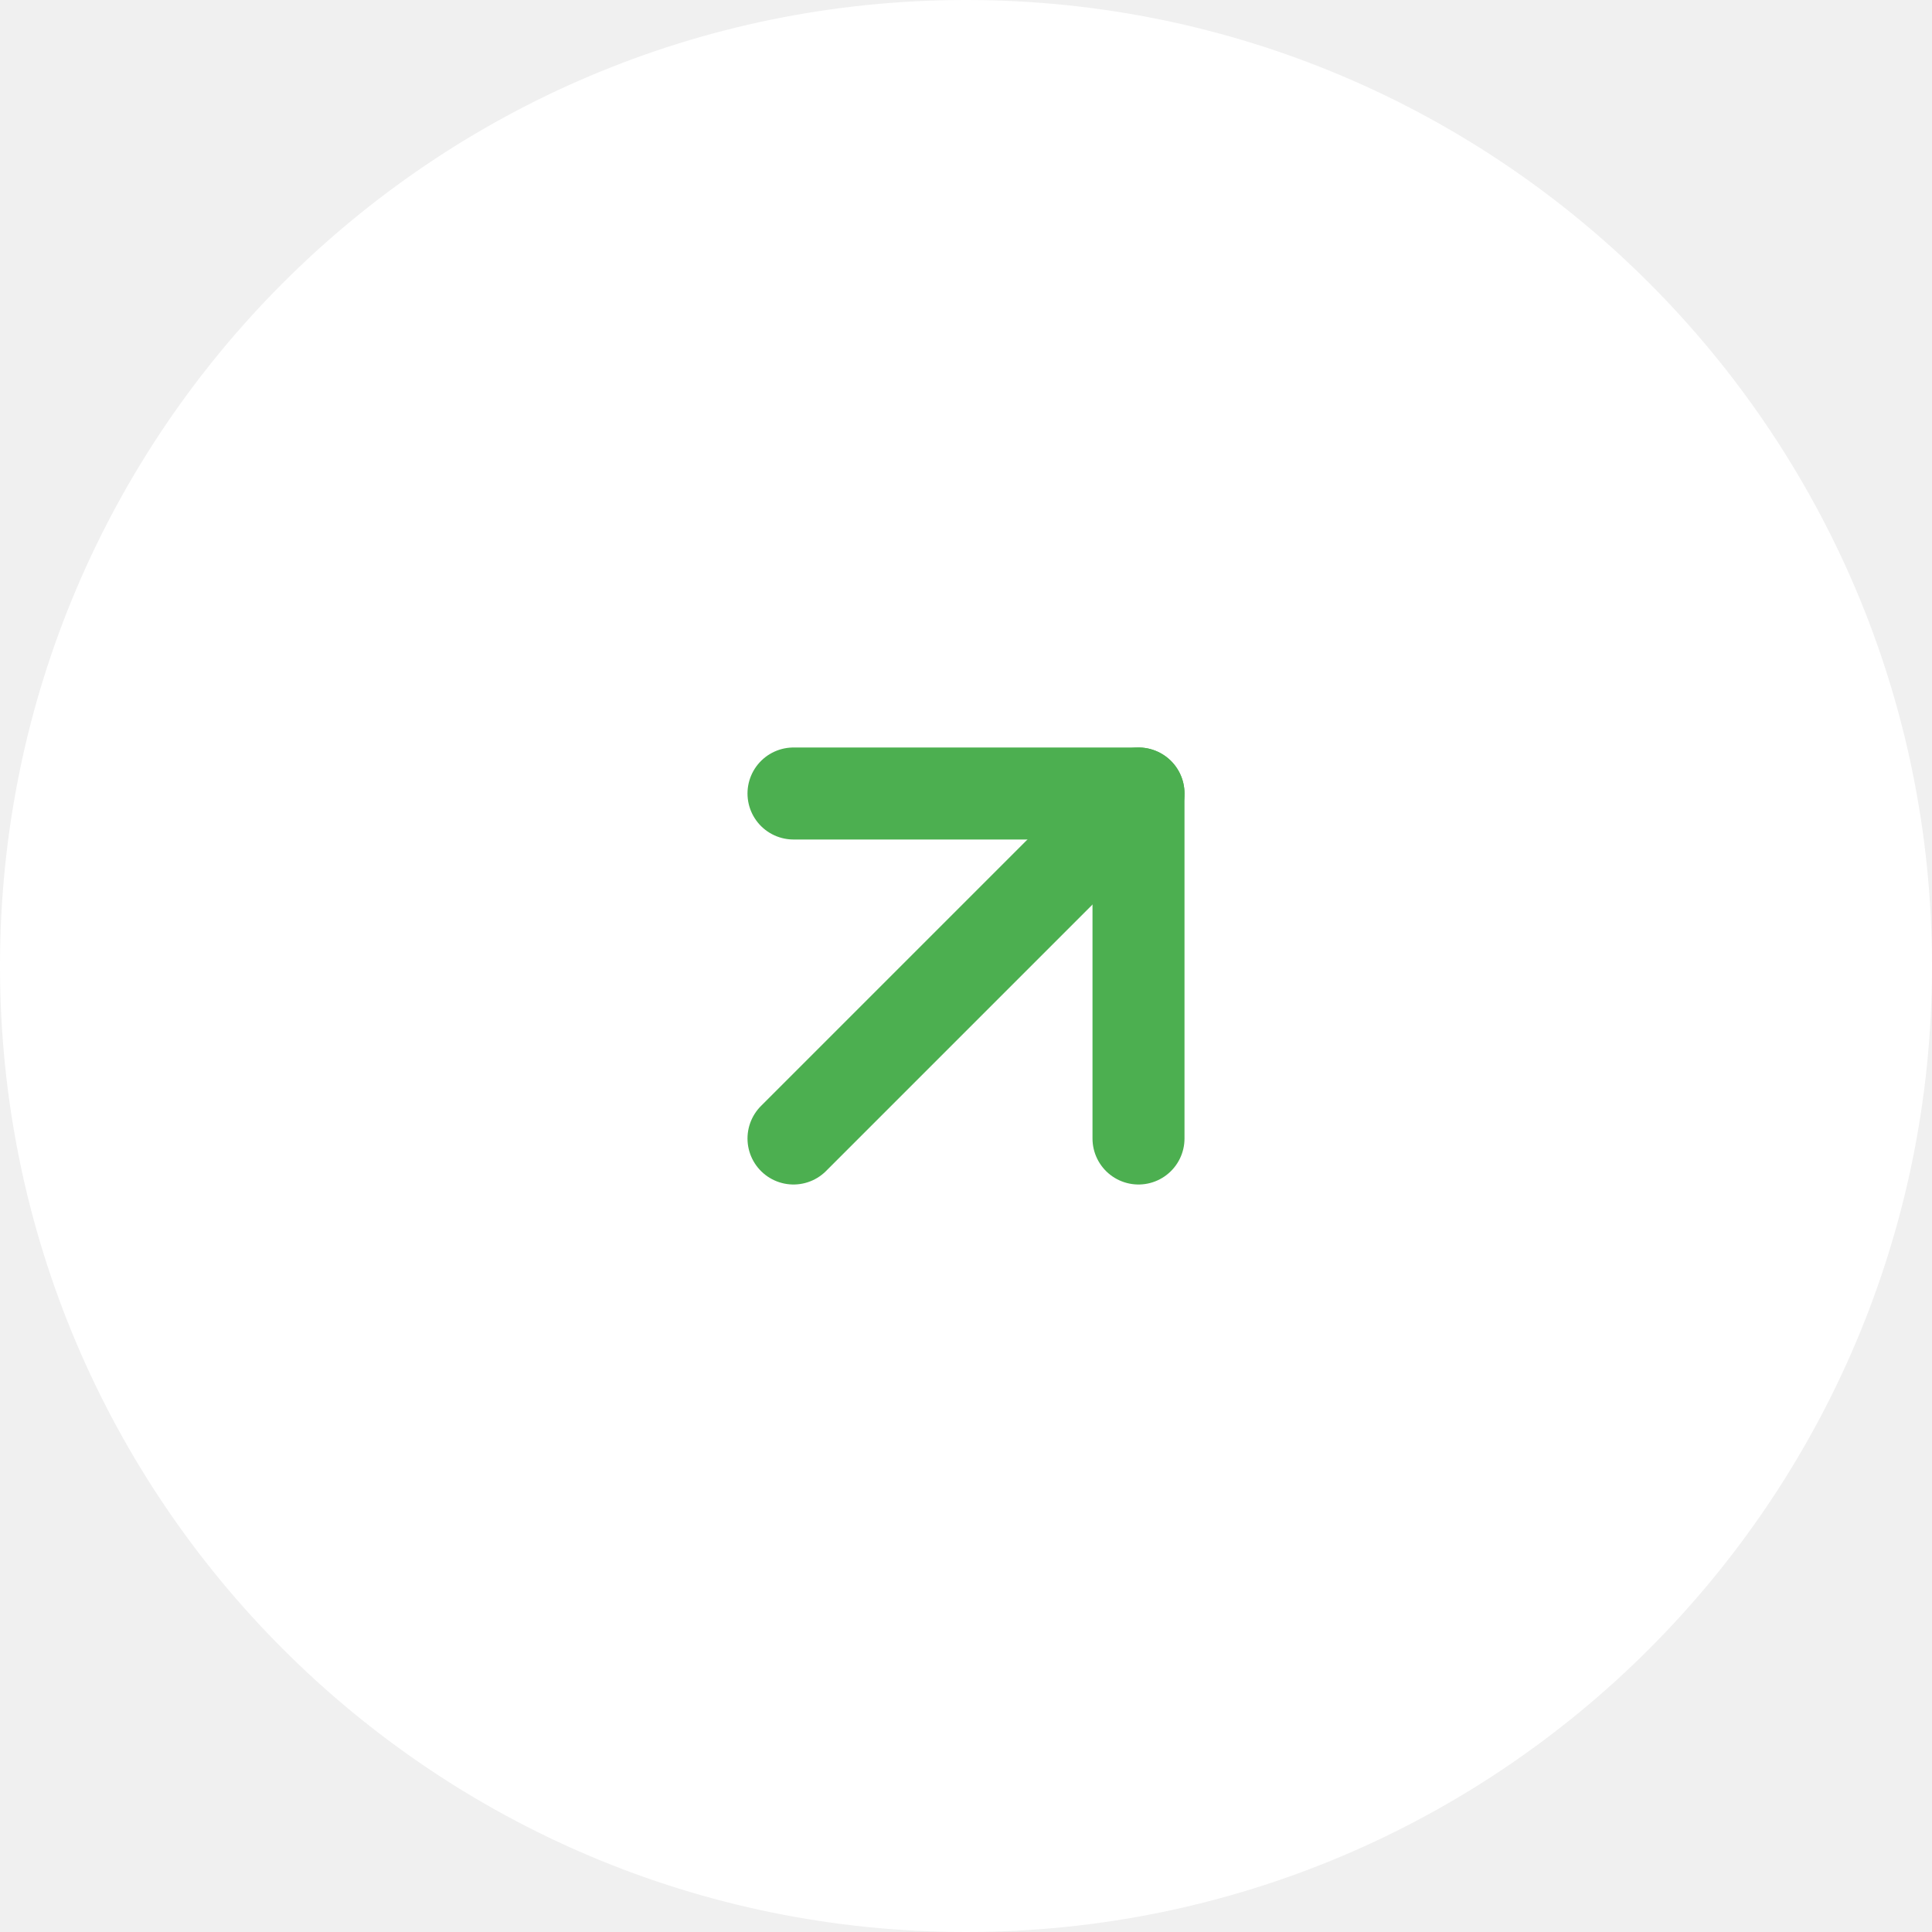
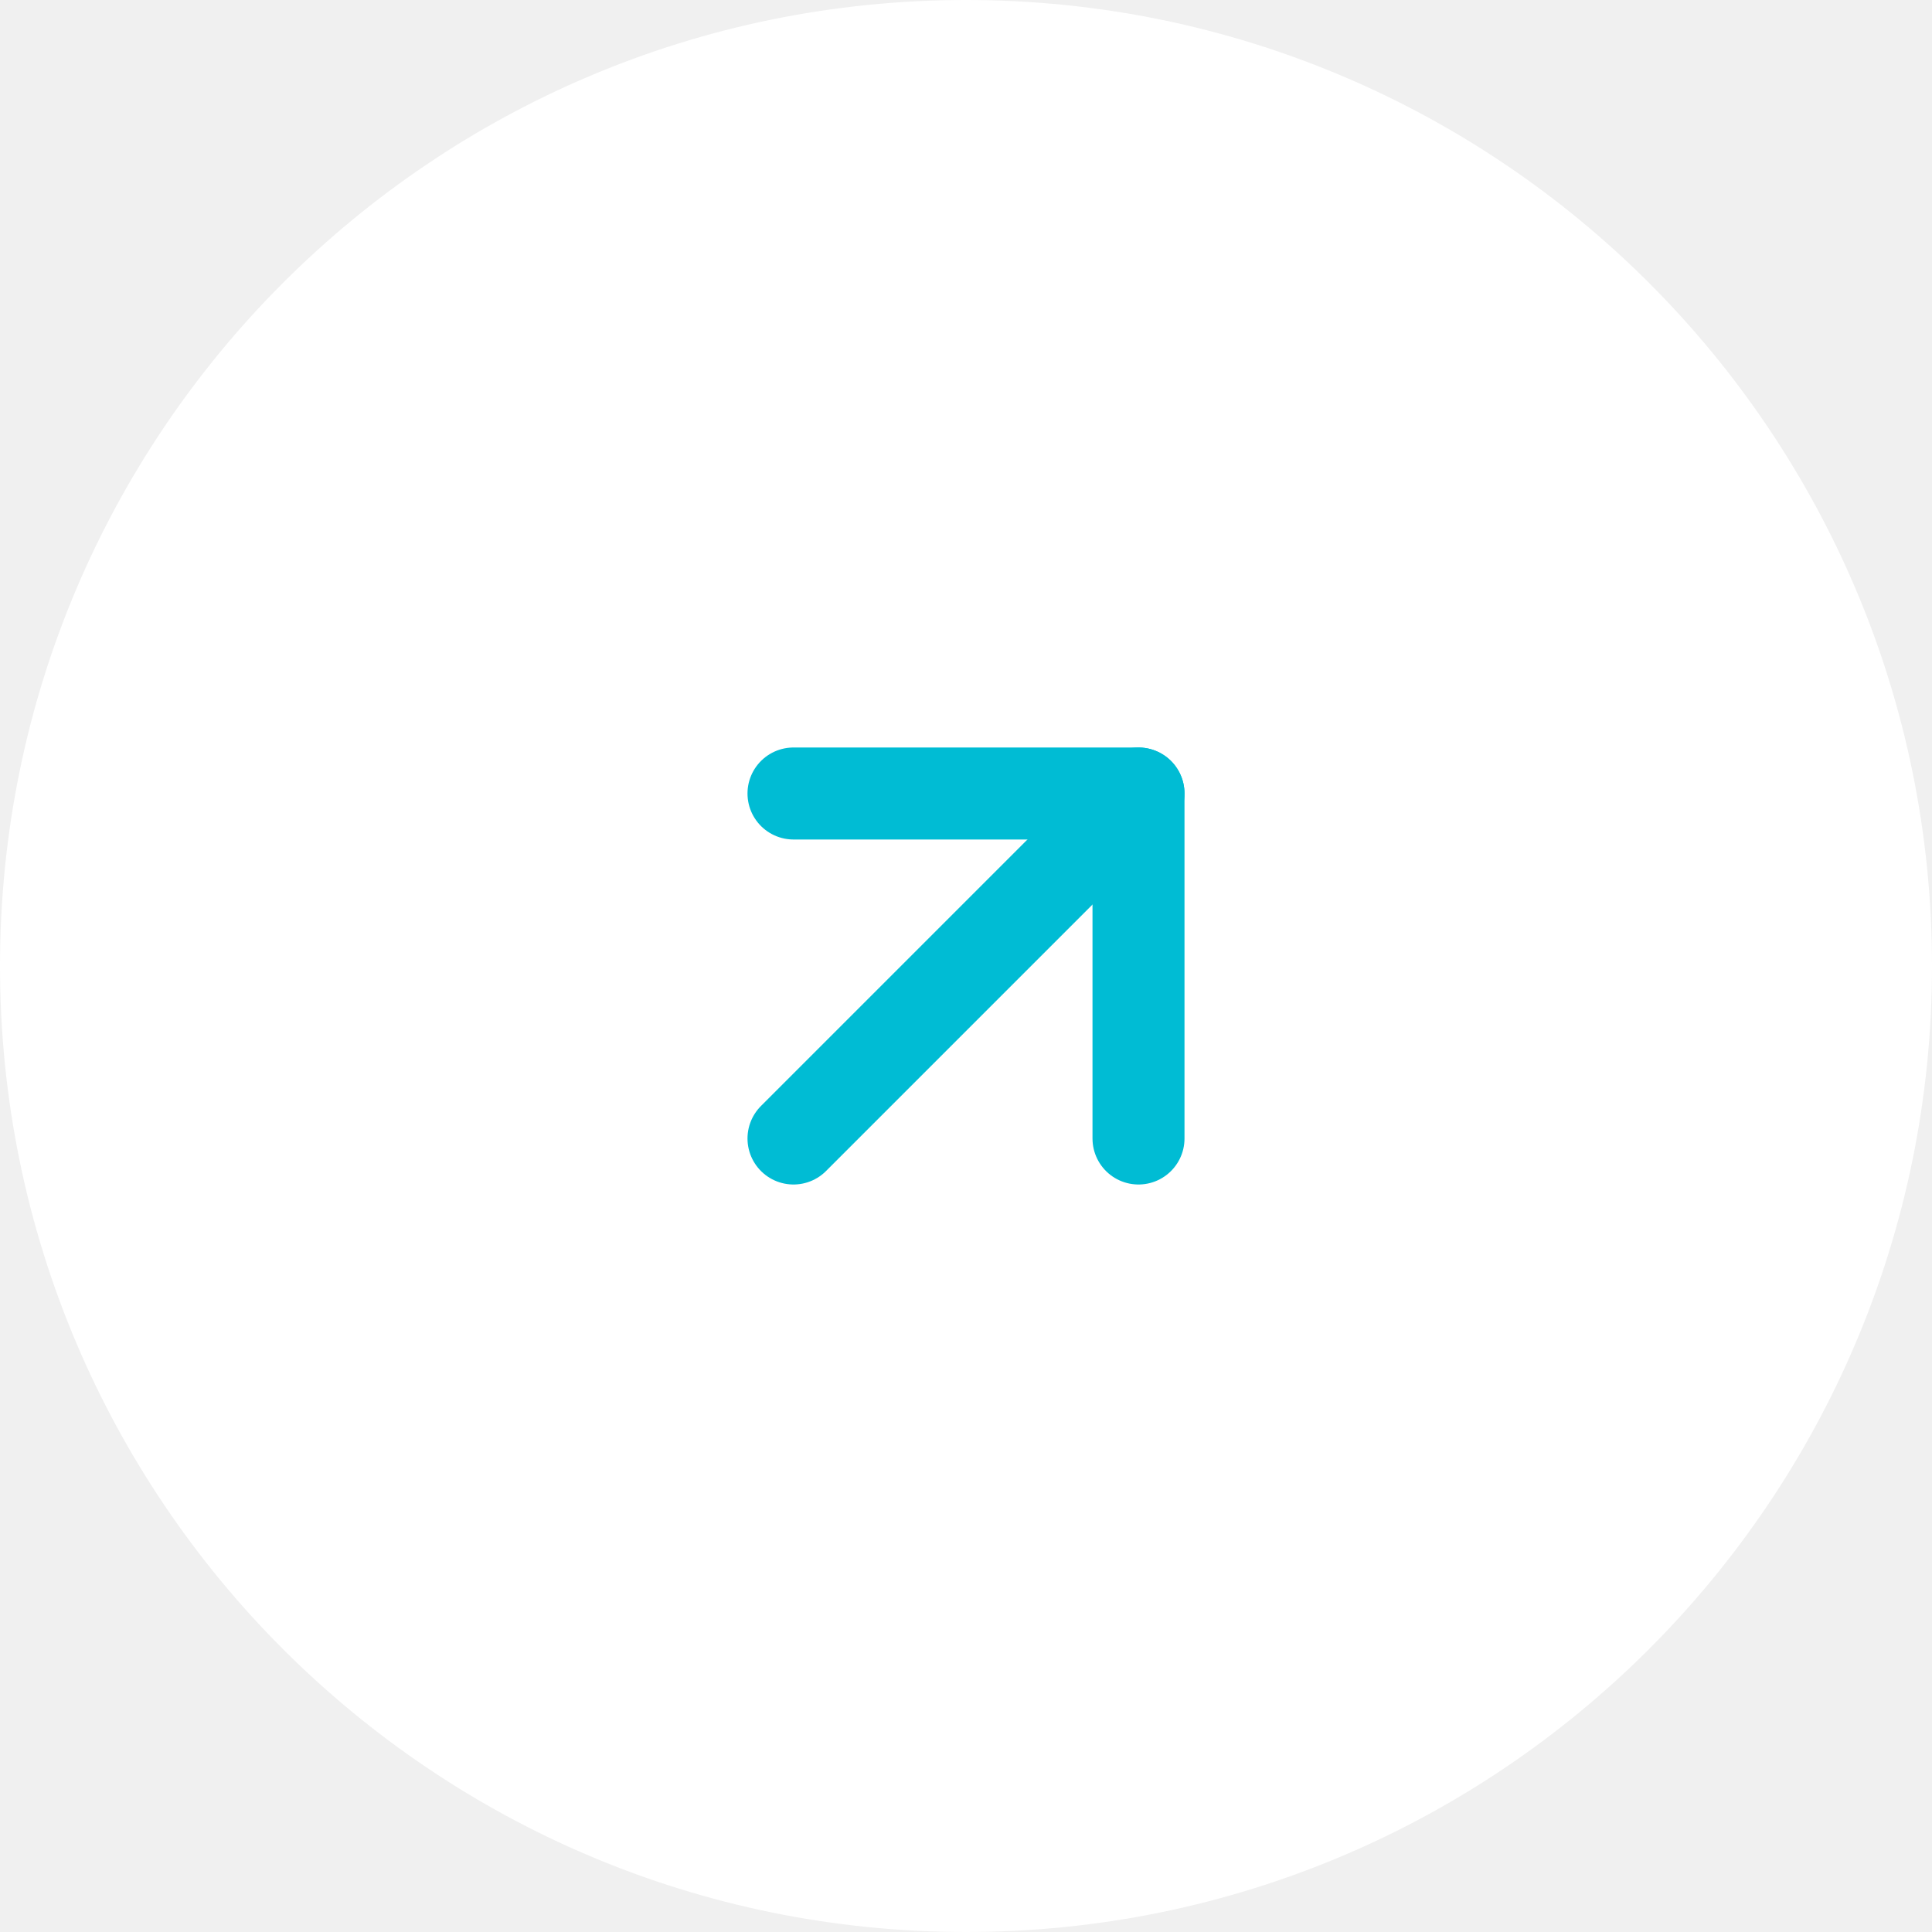
<svg xmlns="http://www.w3.org/2000/svg" width="42" height="42" viewBox="0 0 42 42" fill="none">
  <rect width="42" height="42" rx="21" fill="white" />
-   <path d="M17.25 24.75L24.75 17.25" stroke="#4CAF50" stroke-width="2" stroke-linecap="round" stroke-linejoin="round" />
-   <path d="M17.25 17.25H24.75V24.75" stroke="#4CAF50" stroke-width="2" stroke-linecap="round" stroke-linejoin="round" />
+   <path d="M17.25 24.75L24.75 17.25" stroke="#00BCD4" stroke-width="2" stroke-linecap="round" stroke-linejoin="round" />
+   <path d="M17.25 17.25H24.75V24.75" stroke="#00BCD4" stroke-width="2" stroke-linecap="round" stroke-linejoin="round" />
</svg>
